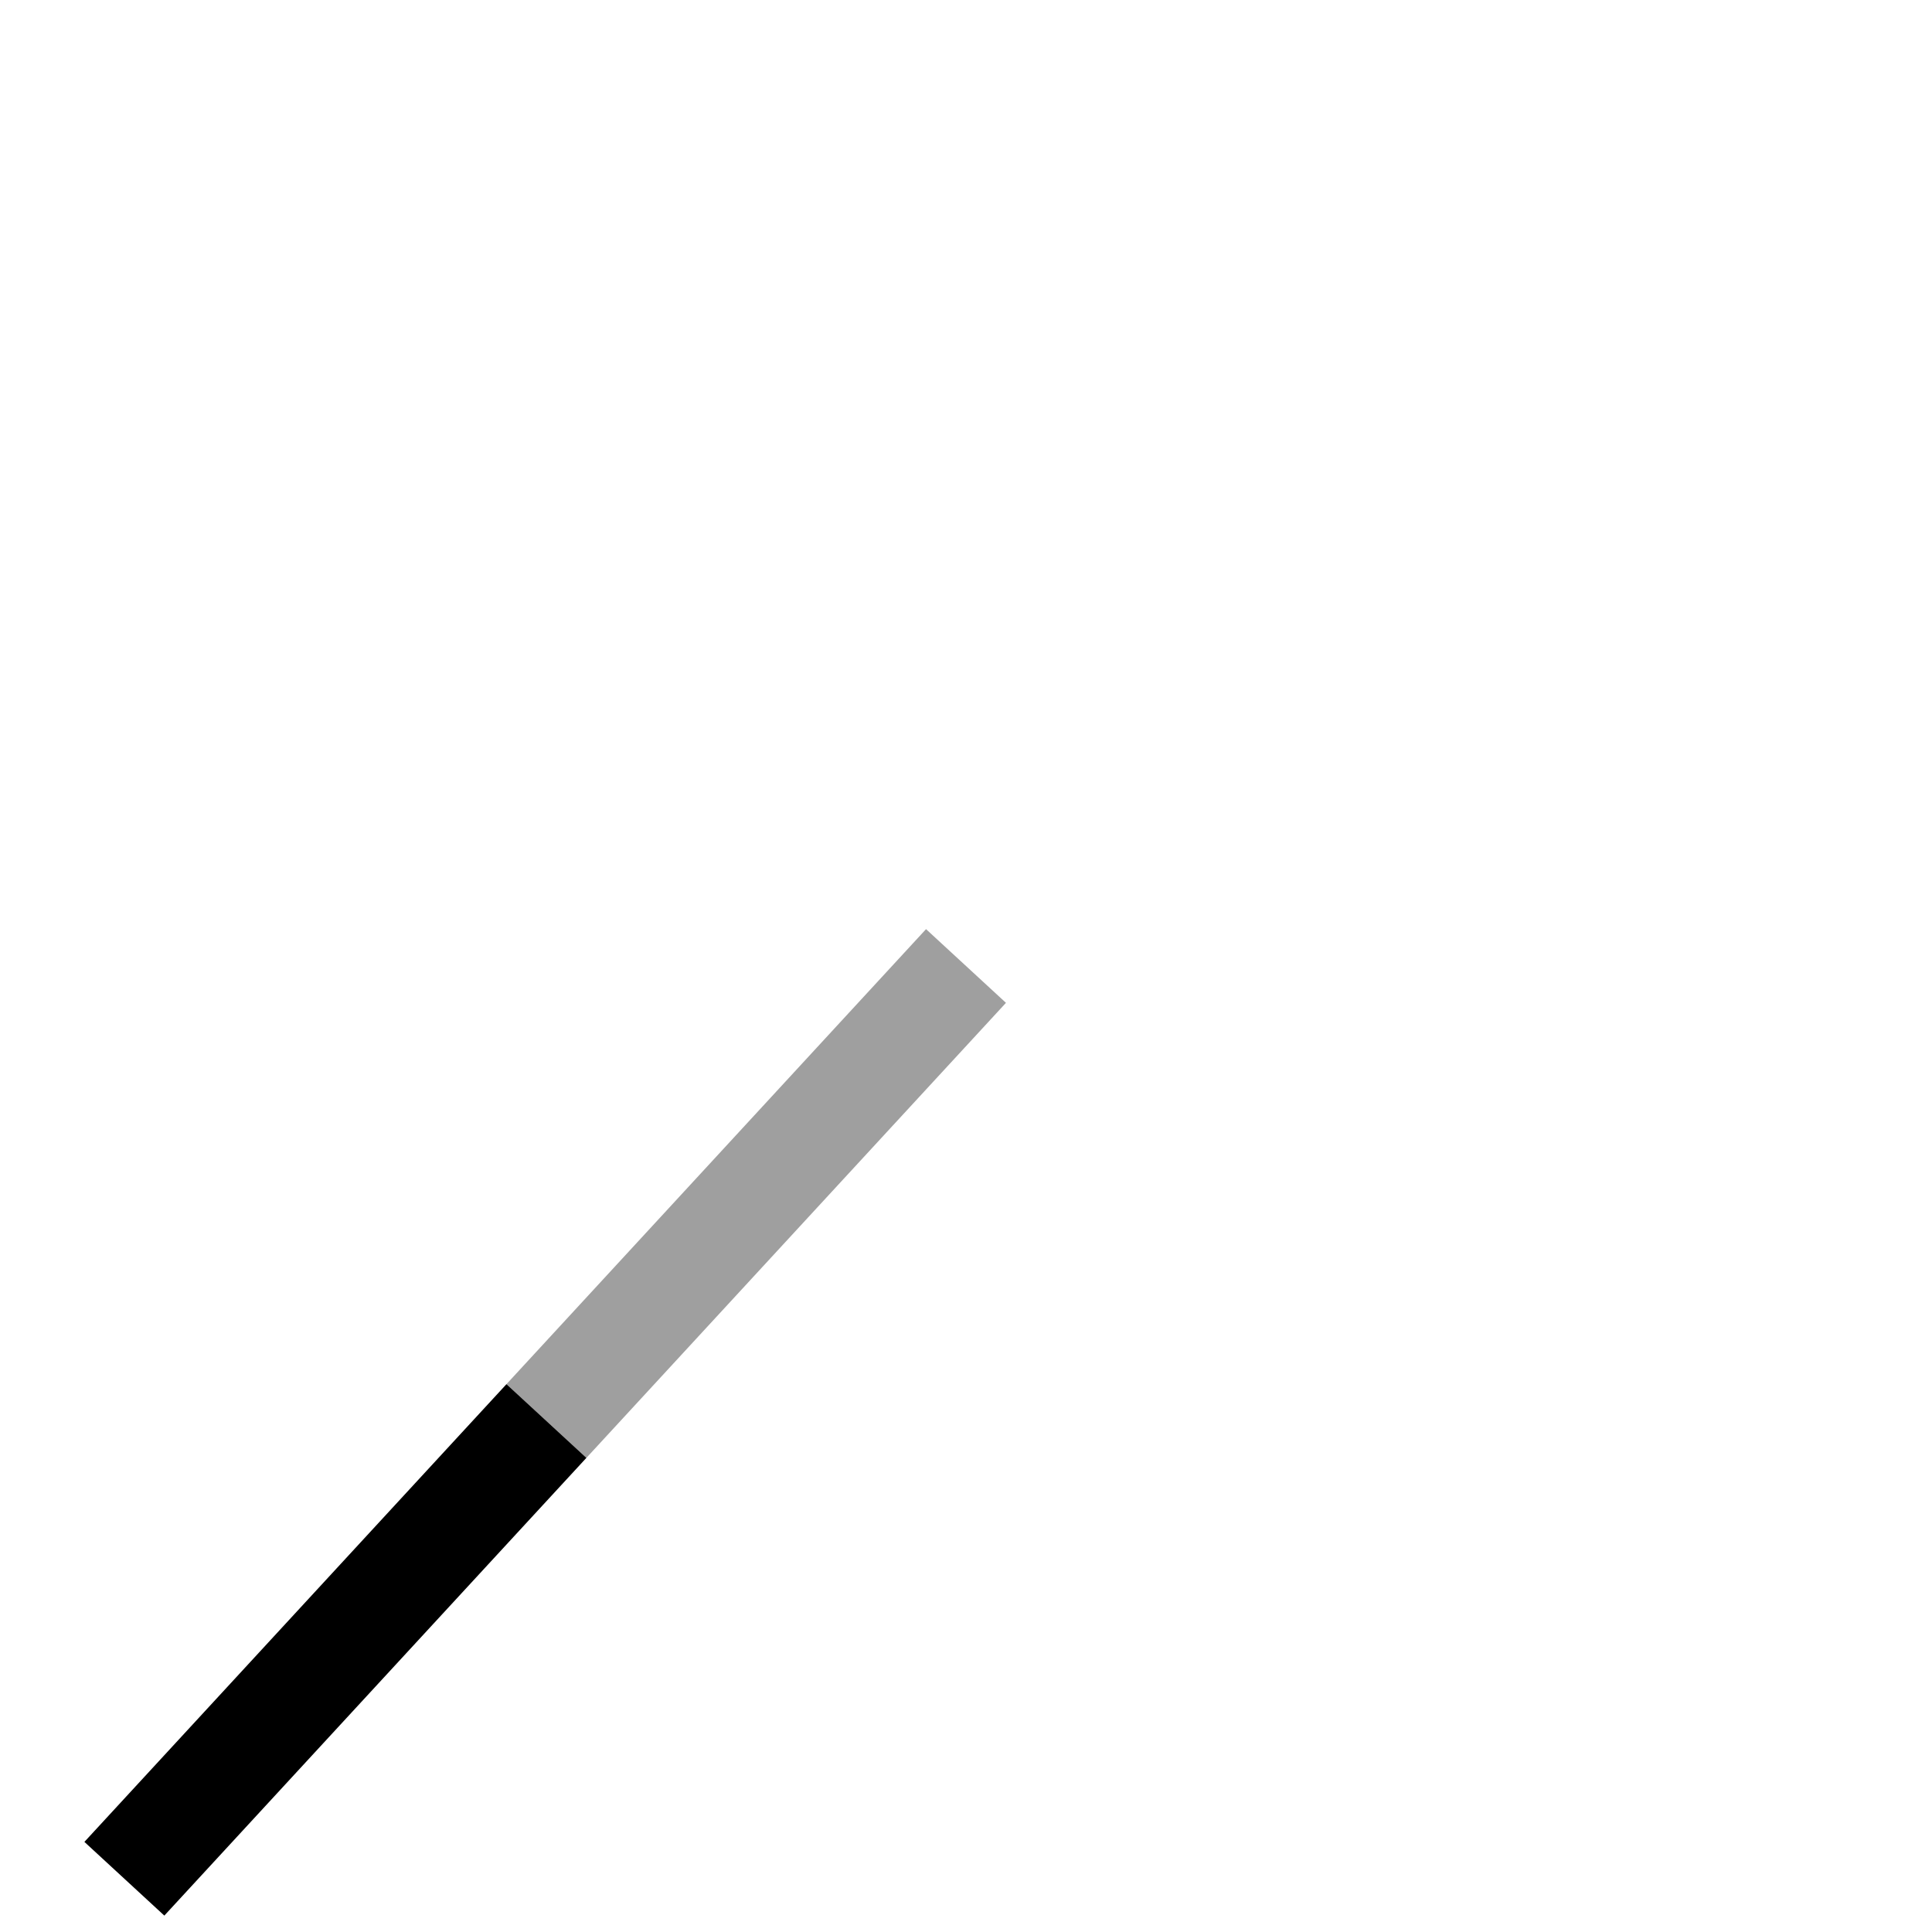
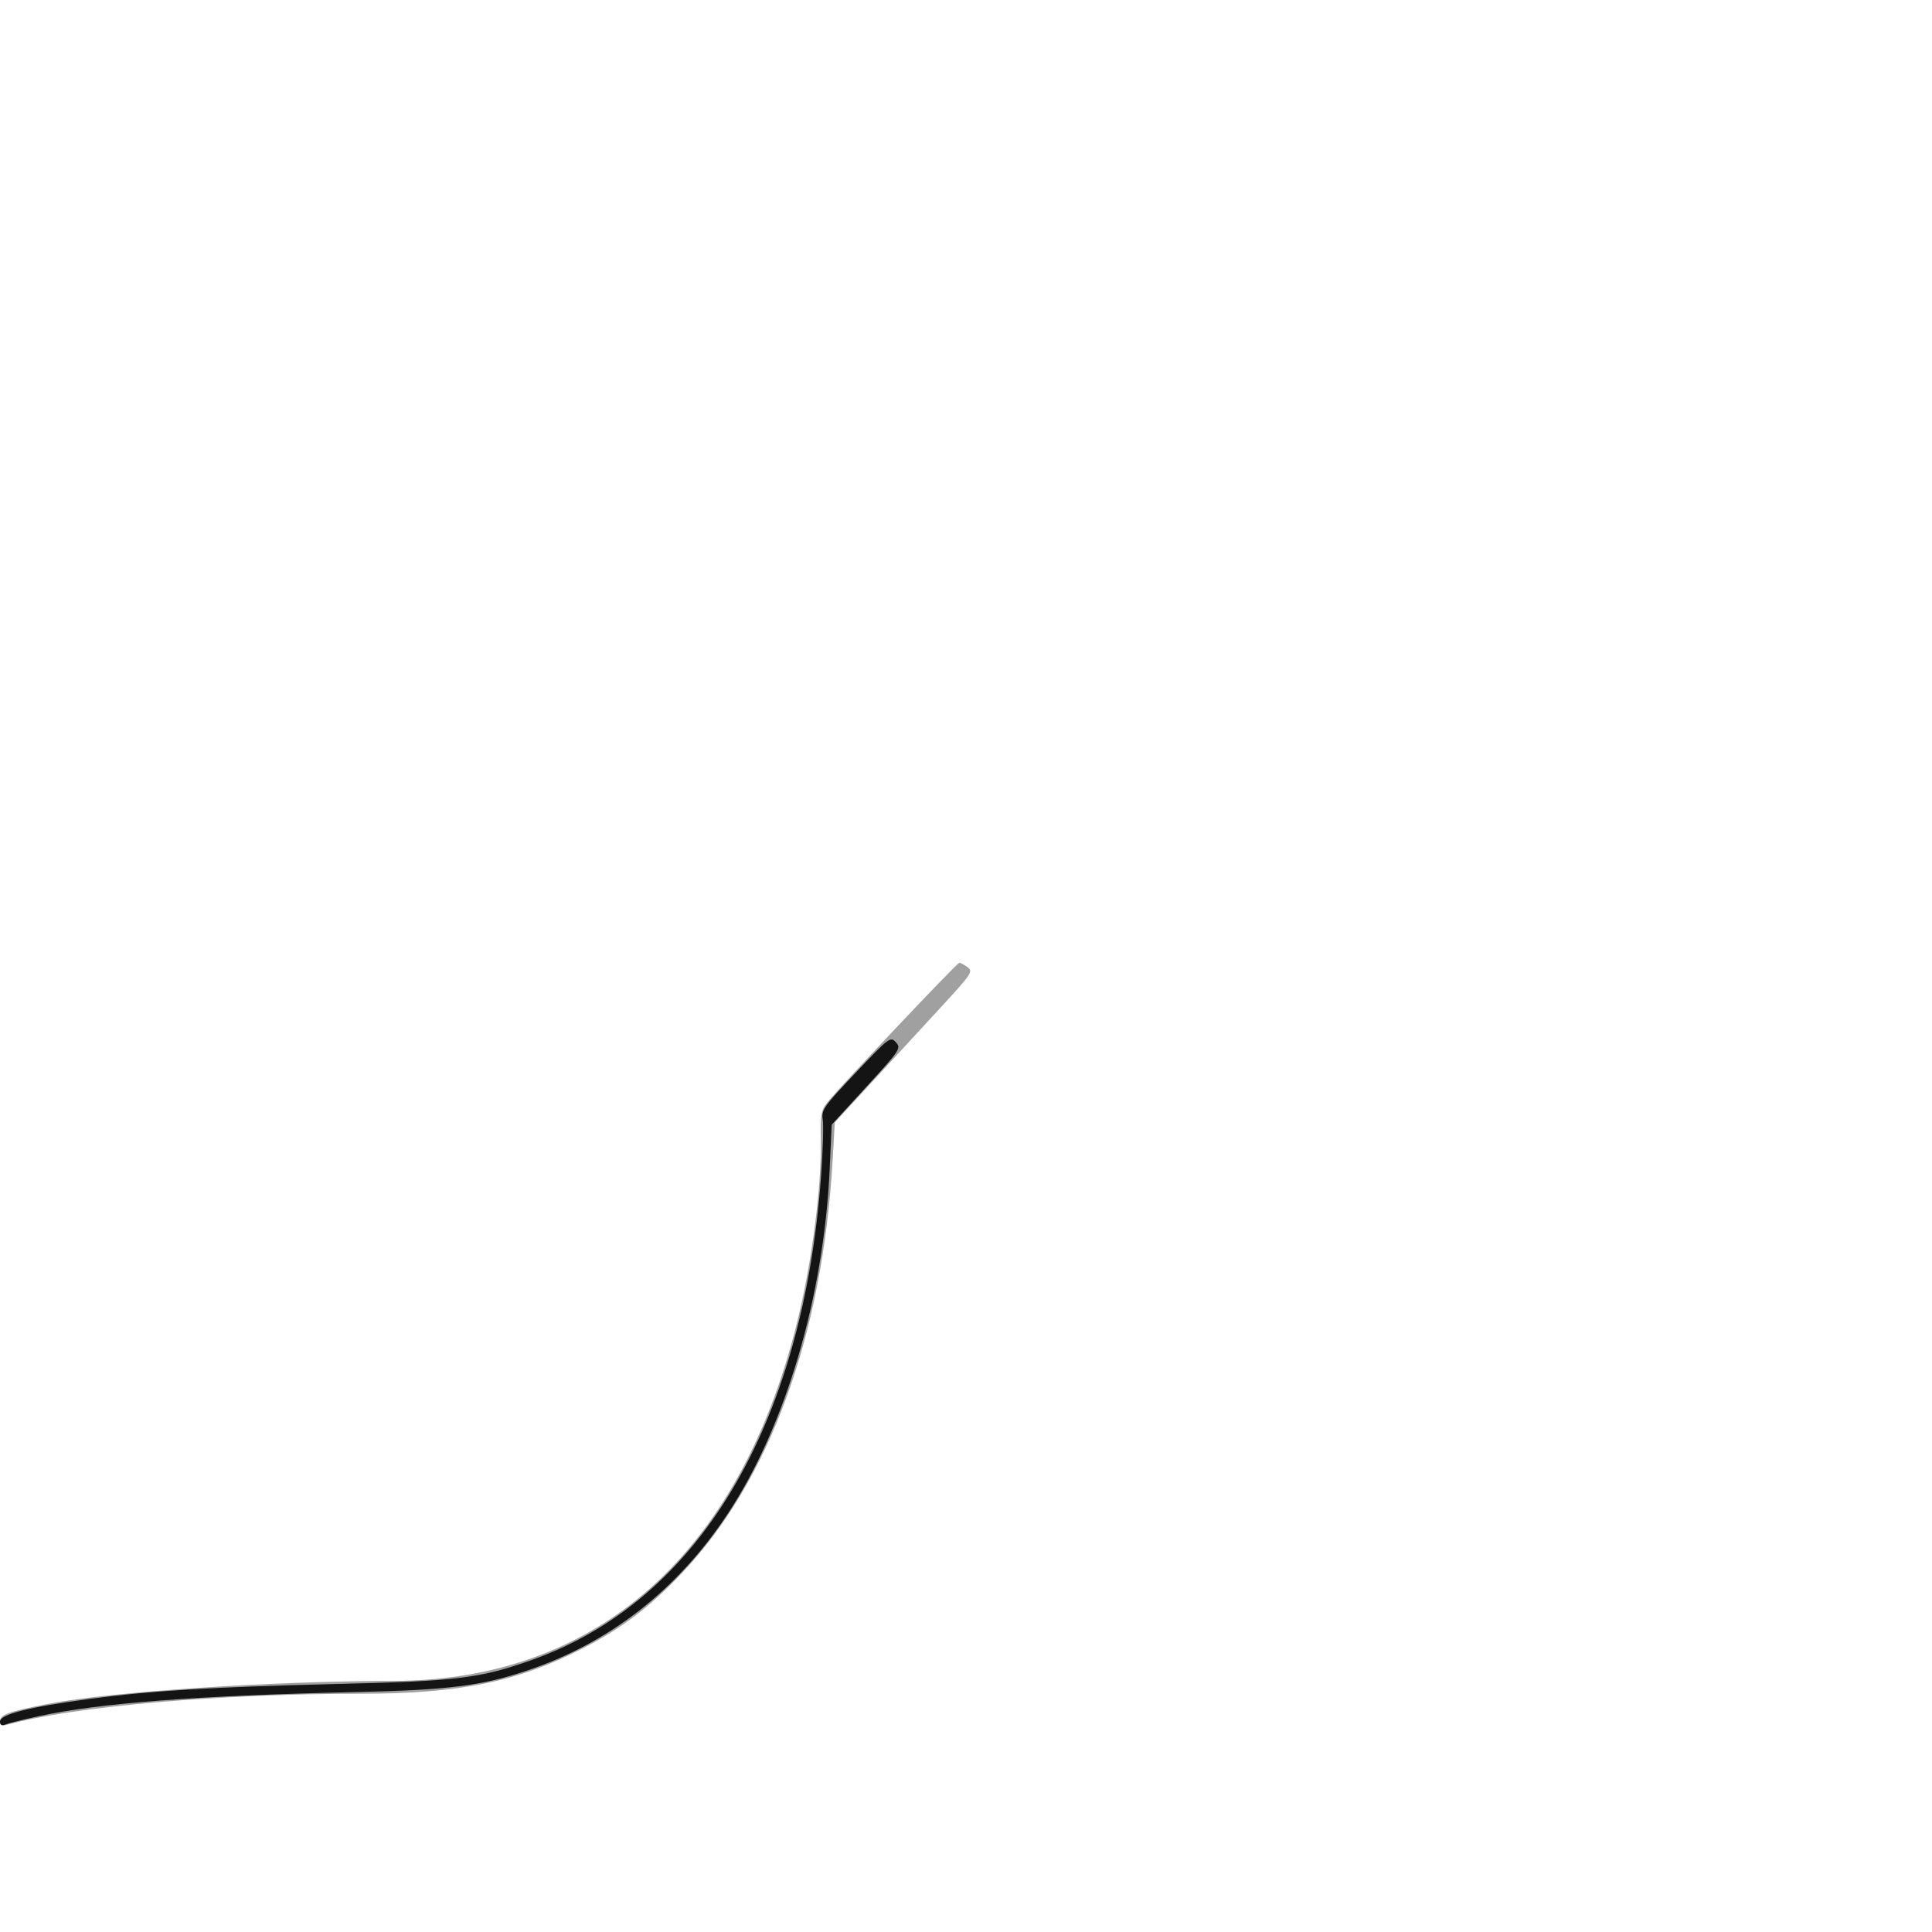
- <svg xmlns="http://www.w3.org/2000/svg" width="100" height="100" id="svg2" version="1.1">
+ <svg xmlns="http://www.w3.org/2000/svg" width="600" height="600" id="svg2" version="1.1">
  <defs id="defs4" />
-   <g id="layer1" transform="translate(0,-952.3622)">
-     <g id="g3757" transform="matrix(0.9504146,0.8763618,-0.8763618,0.9504146,892.3815,33.64102)">
-       <rect y="40.23" x="26.746" height="24.781" width="4.353" id="rect2985" style="color:#000000;fill:#9f9f9f;fill-opacity:1;stroke:none;stroke-width:8.533;marker:none;visibility:visible;display:inline;overflow:visible;enable-background:accumulate" transform="translate(0,952.3622)" />
-       <rect style="color:#000000;fill:#000000;fill-opacity:1;stroke:none;stroke-width:8.533;marker:none;visibility:visible;display:inline;overflow:visible;enable-background:accumulate" id="rect3755" width="4.353" height="24.928" x="26.746" y="1017.373" />
+   <g id="layer1" transform="translate(-0.8542638,-0.3121508)">
+     <g id="g3080" transform="translate(-2.002883,-3.478612)">
+       <path style="fill:#a0a0a0" d="m 2.857,538.383 c 0,-2.118 2.605,-3.058 15.189,-5.482 19.494,-3.755 69.055,-7.044 106.884,-7.093 63.175,-0.082 107.466,-39.274 125.372,-110.938 4.646,-18.596 7.75,-42.432 7.455,-57.248 -0.149,-7.465 0.121,-9.042 1.938,-11.353 3.605,-4.583 40.365,-43.478 41.092,-43.478 0.378,0 1.535,0.62 2.571,1.378 1.765,1.291 1.252,2.063 -8.136,12.25 -5.511,5.98 -15.213,16.512 -21.559,23.405 l -11.539,12.533 -0.698,11.967 c -3.169,54.329 -19.591,99.286 -46.75,127.977 -10.043,10.61 -18.621,17.121 -30.819,23.392 -20.17,10.37 -38.348,14.099 -68.732,14.099 -44.249,0 -89.414,3.947 -110.018,9.614 -1.671,0.46 -2.25,0.196 -2.25,-1.022 z" id="path3084" />
+       <path style="fill:#141414" d="m 2.857,538.436 c 0,-2.25 9.055,-4.532 28,-7.057 19.048,-2.538 37.67,-3.668 75.5,-4.581 38.712,-0.934 45.313,-1.727 61.364,-7.375 51.963,-18.284 84.468,-72.569 90.13,-150.52 0.575,-7.913 0.805,-15.788 0.513,-17.5 -0.488,-2.855 0.362,-4.057 10.23,-14.474 10.446,-11.027 10.813,-11.304 12.494,-9.442 1.669,1.85 1.343,2.343 -9.102,13.754 l -10.833,11.835 -0.622,13.607 c -1.82,39.793 -13.657,79.935 -31.583,107.107 -15.679,23.765 -36.827,40.278 -62.592,48.874 -14.136,4.716 -24.292,5.974 -53.498,6.626 -49.078,1.097 -79.176,3.396 -98,7.487 -4.675,1.016 -9.287,2.158 -10.25,2.537 -1.216,0.479 -1.75,0.211 -1.75,-0.879 z" id="path3082" />
    </g>
  </g>
</svg>
